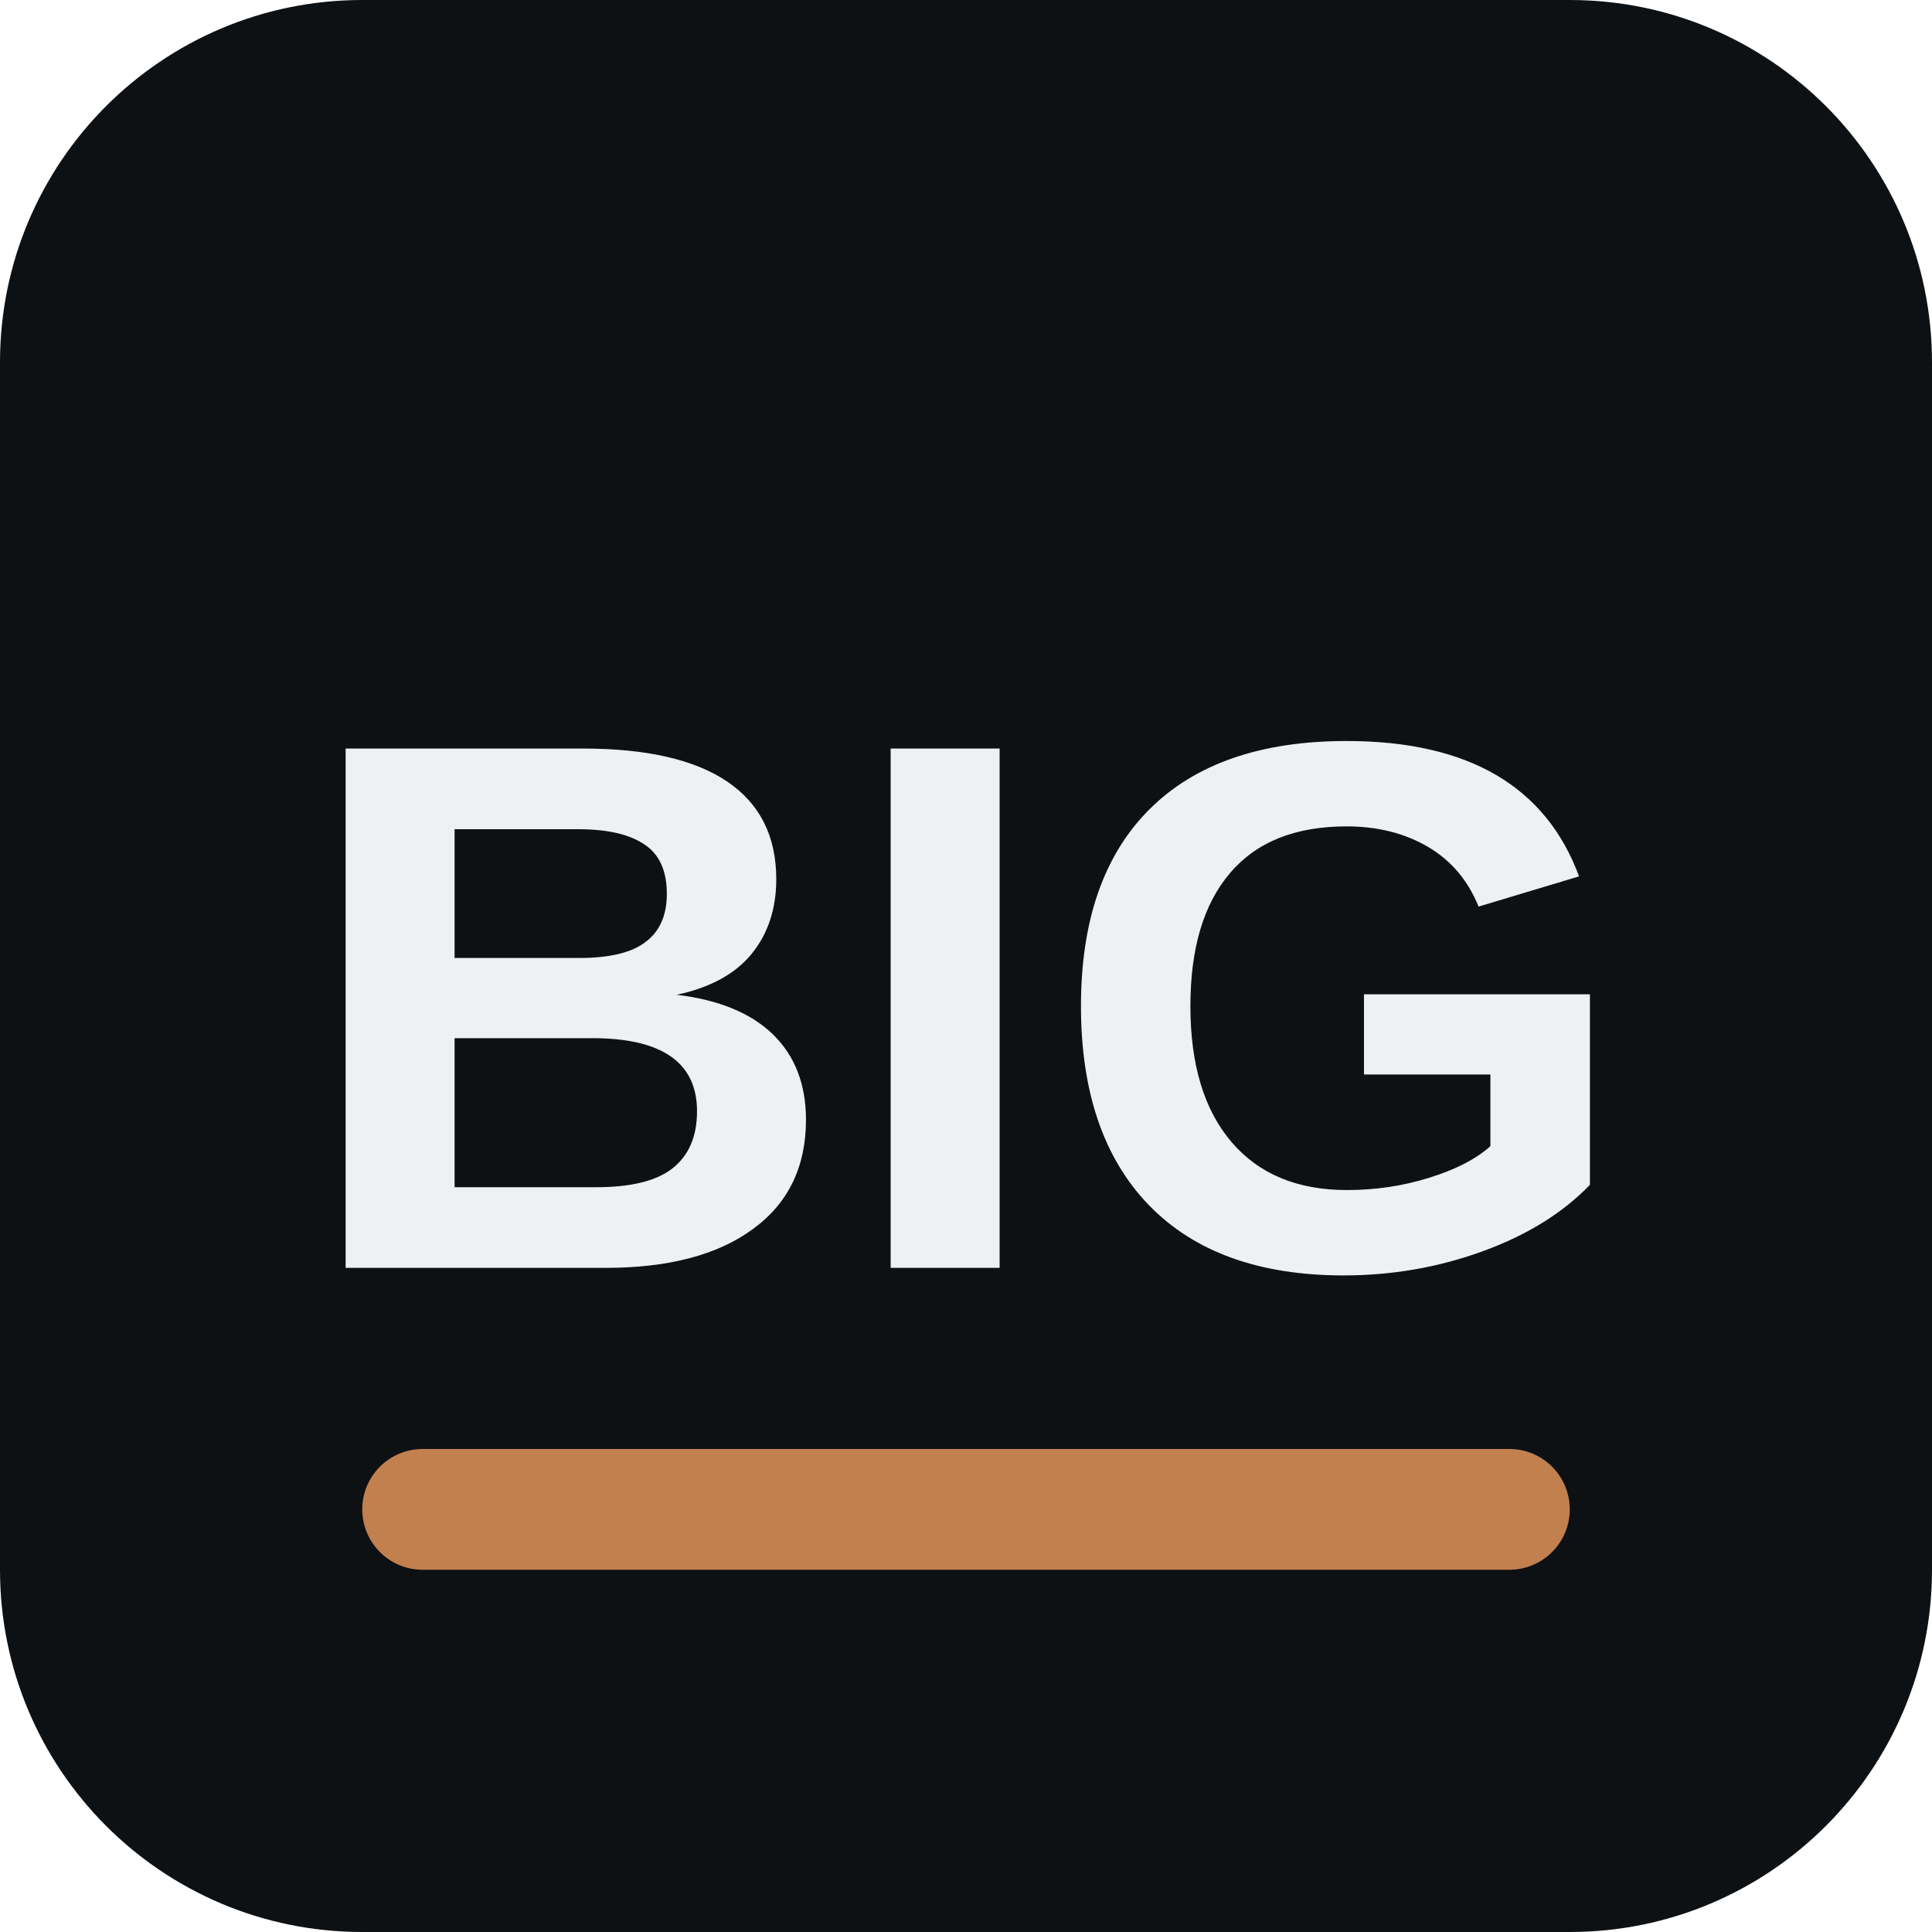
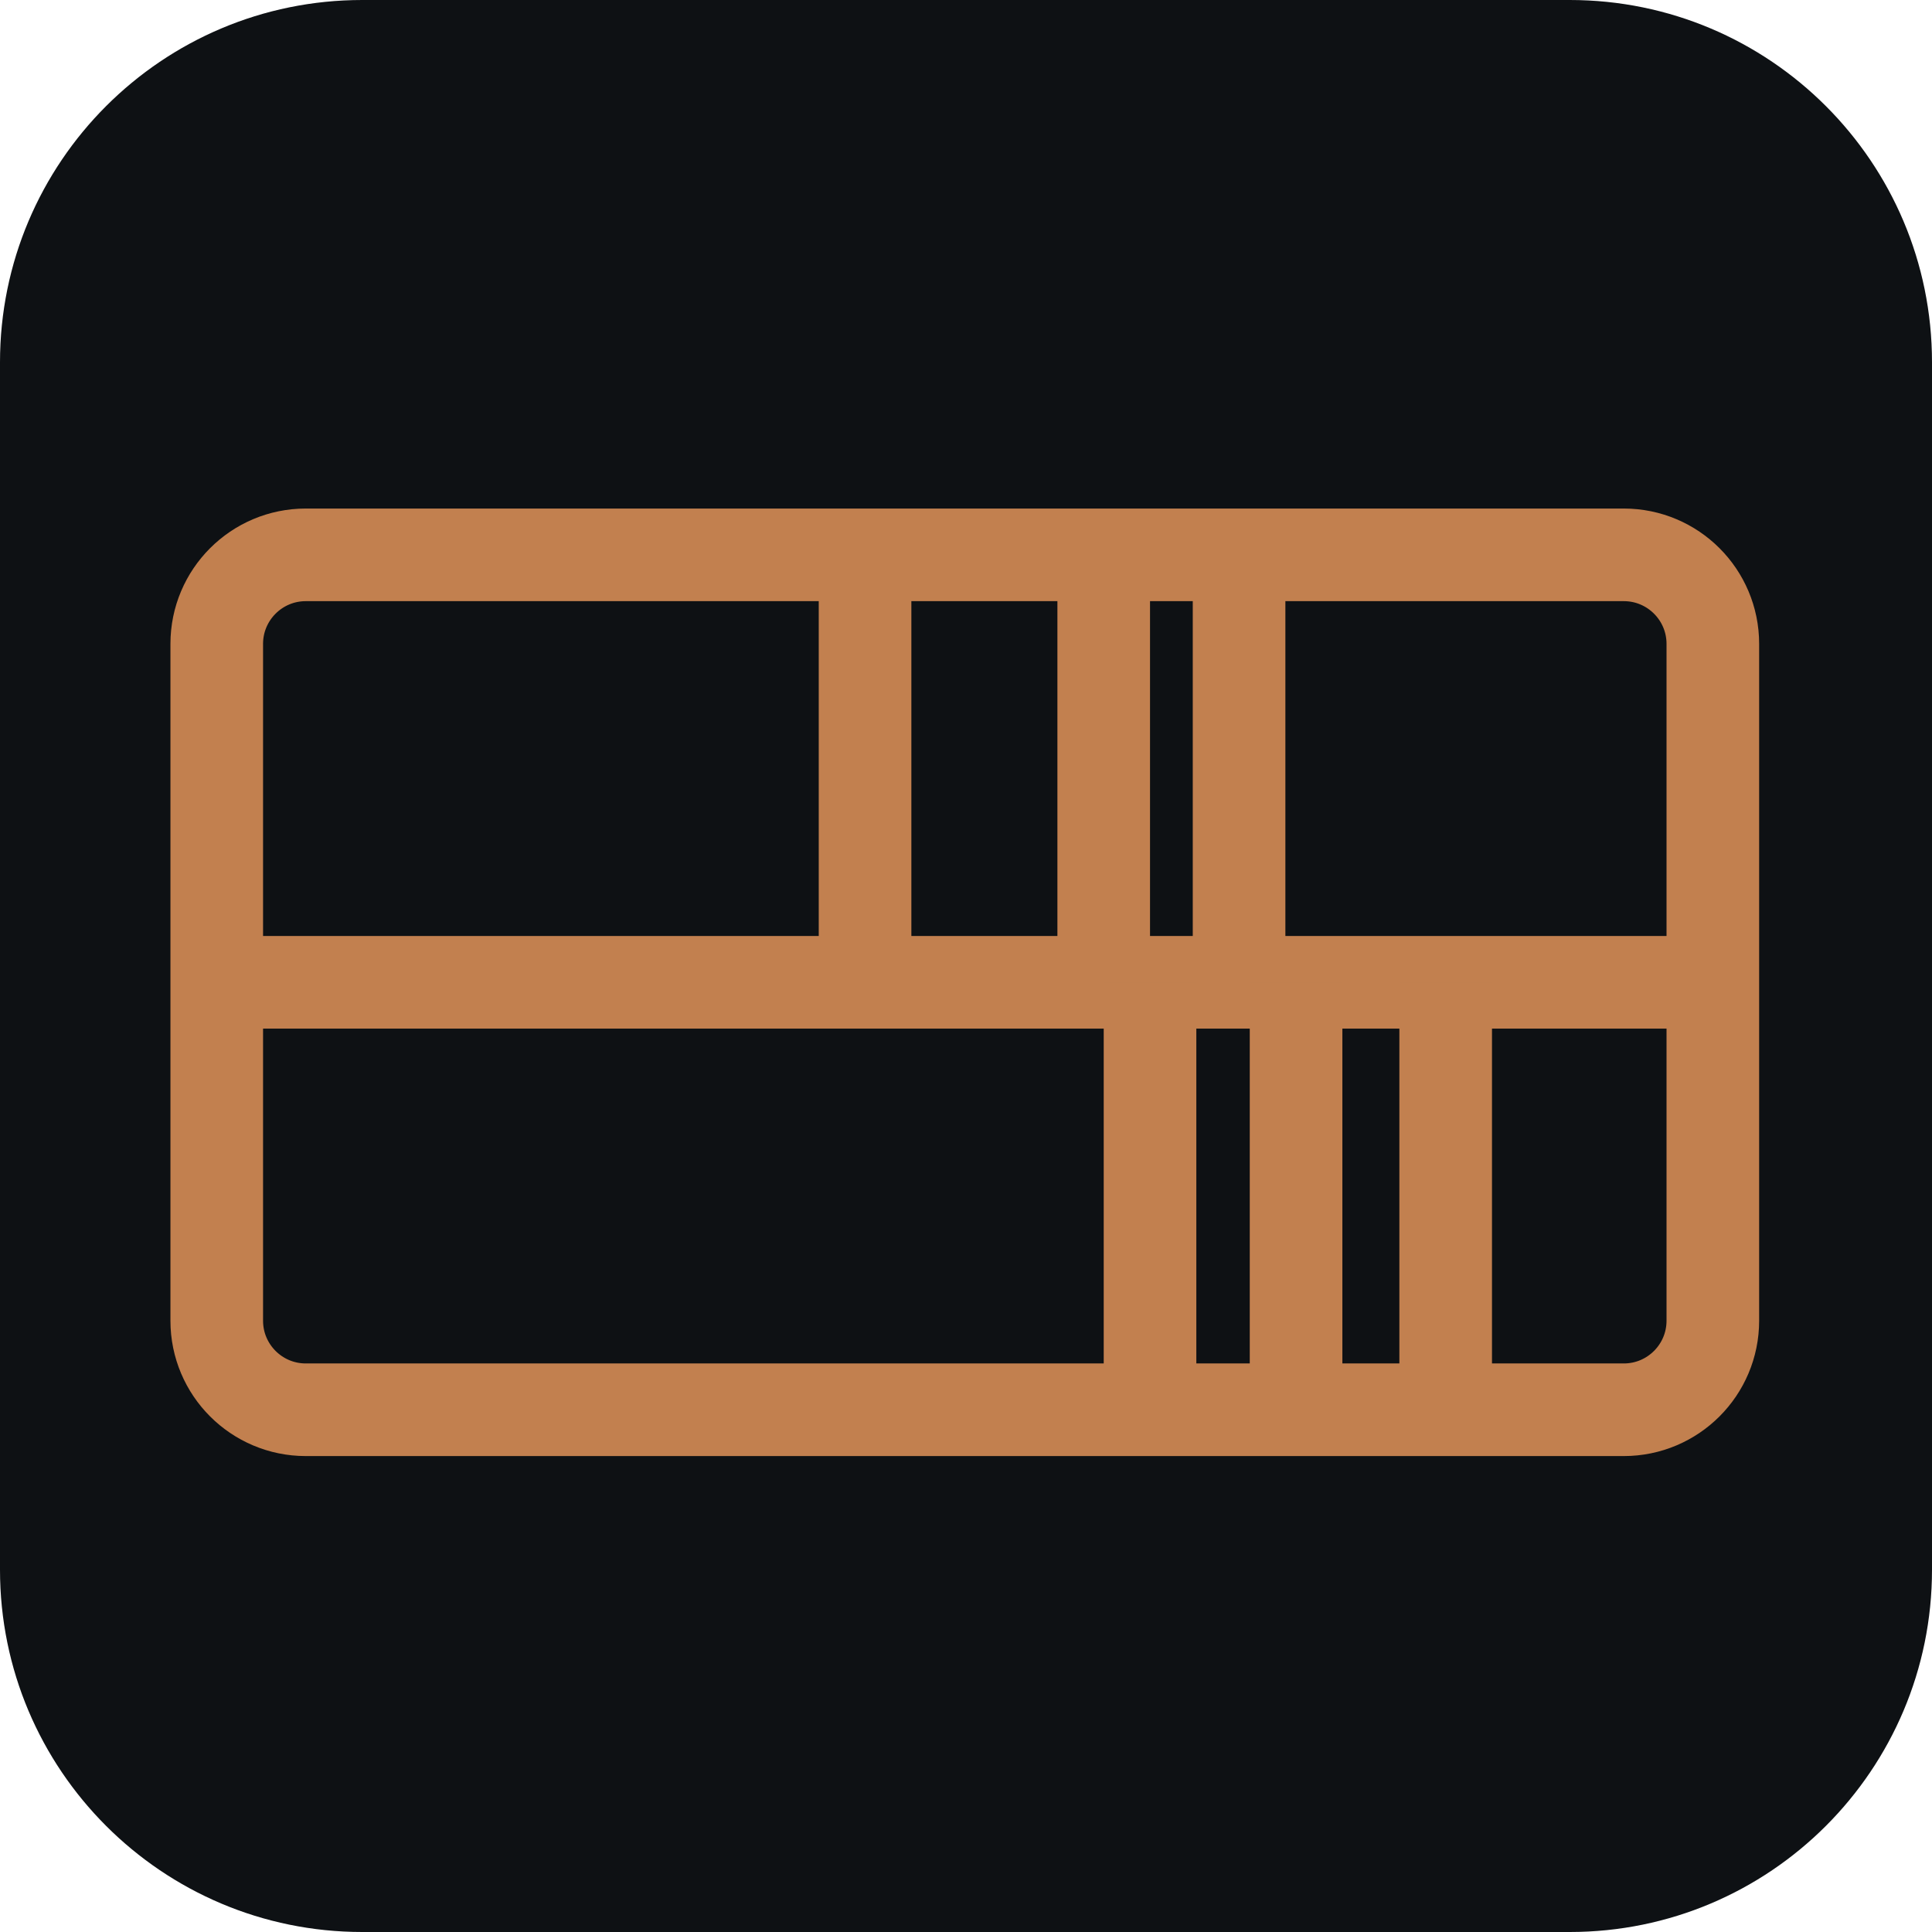
<svg xmlns="http://www.w3.org/2000/svg" viewBox="0 0 64 64">
  <rect width="64" height="64" rx="12" fill="#0E1114" />
-   <text x="32" y="42" text-anchor="middle" font-family="Arial Black,Arial,sans-serif" font-weight="900" font-size="25" fill="#EEF1F3">BIG</text>
-   <rect x="12" y="48" width="40" height="4" rx="2" fill="#C2804F" />
+   <g transform="translate(6 17.2) scale(1.18)">
+     <g fill="none" stroke="#C2804F" stroke-width="2.6">
+       <rect x="1" y="1" width="42" height="24" rx="2.5" />
+       <line x1="1" y1="13" x2="43" y2="13" />
+       <line x1="19.2" y1="1" x2="19.2" y2="13" />
+       <line x1="25.9" y1="1" x2="25.9" y2="13" />
+       <line x1="29.7" y1="1" x2="29.7" y2="13" />
+       <line x1="27.2" y1="13" x2="27.2" y2="25" />
+       <line x1="31.3" y1="13" x2="31.3" y2="25" />
+       <line x1="35.5" y1="13" x2="35.5" y2="25" />
+     </g>
+   </g>
</svg>
